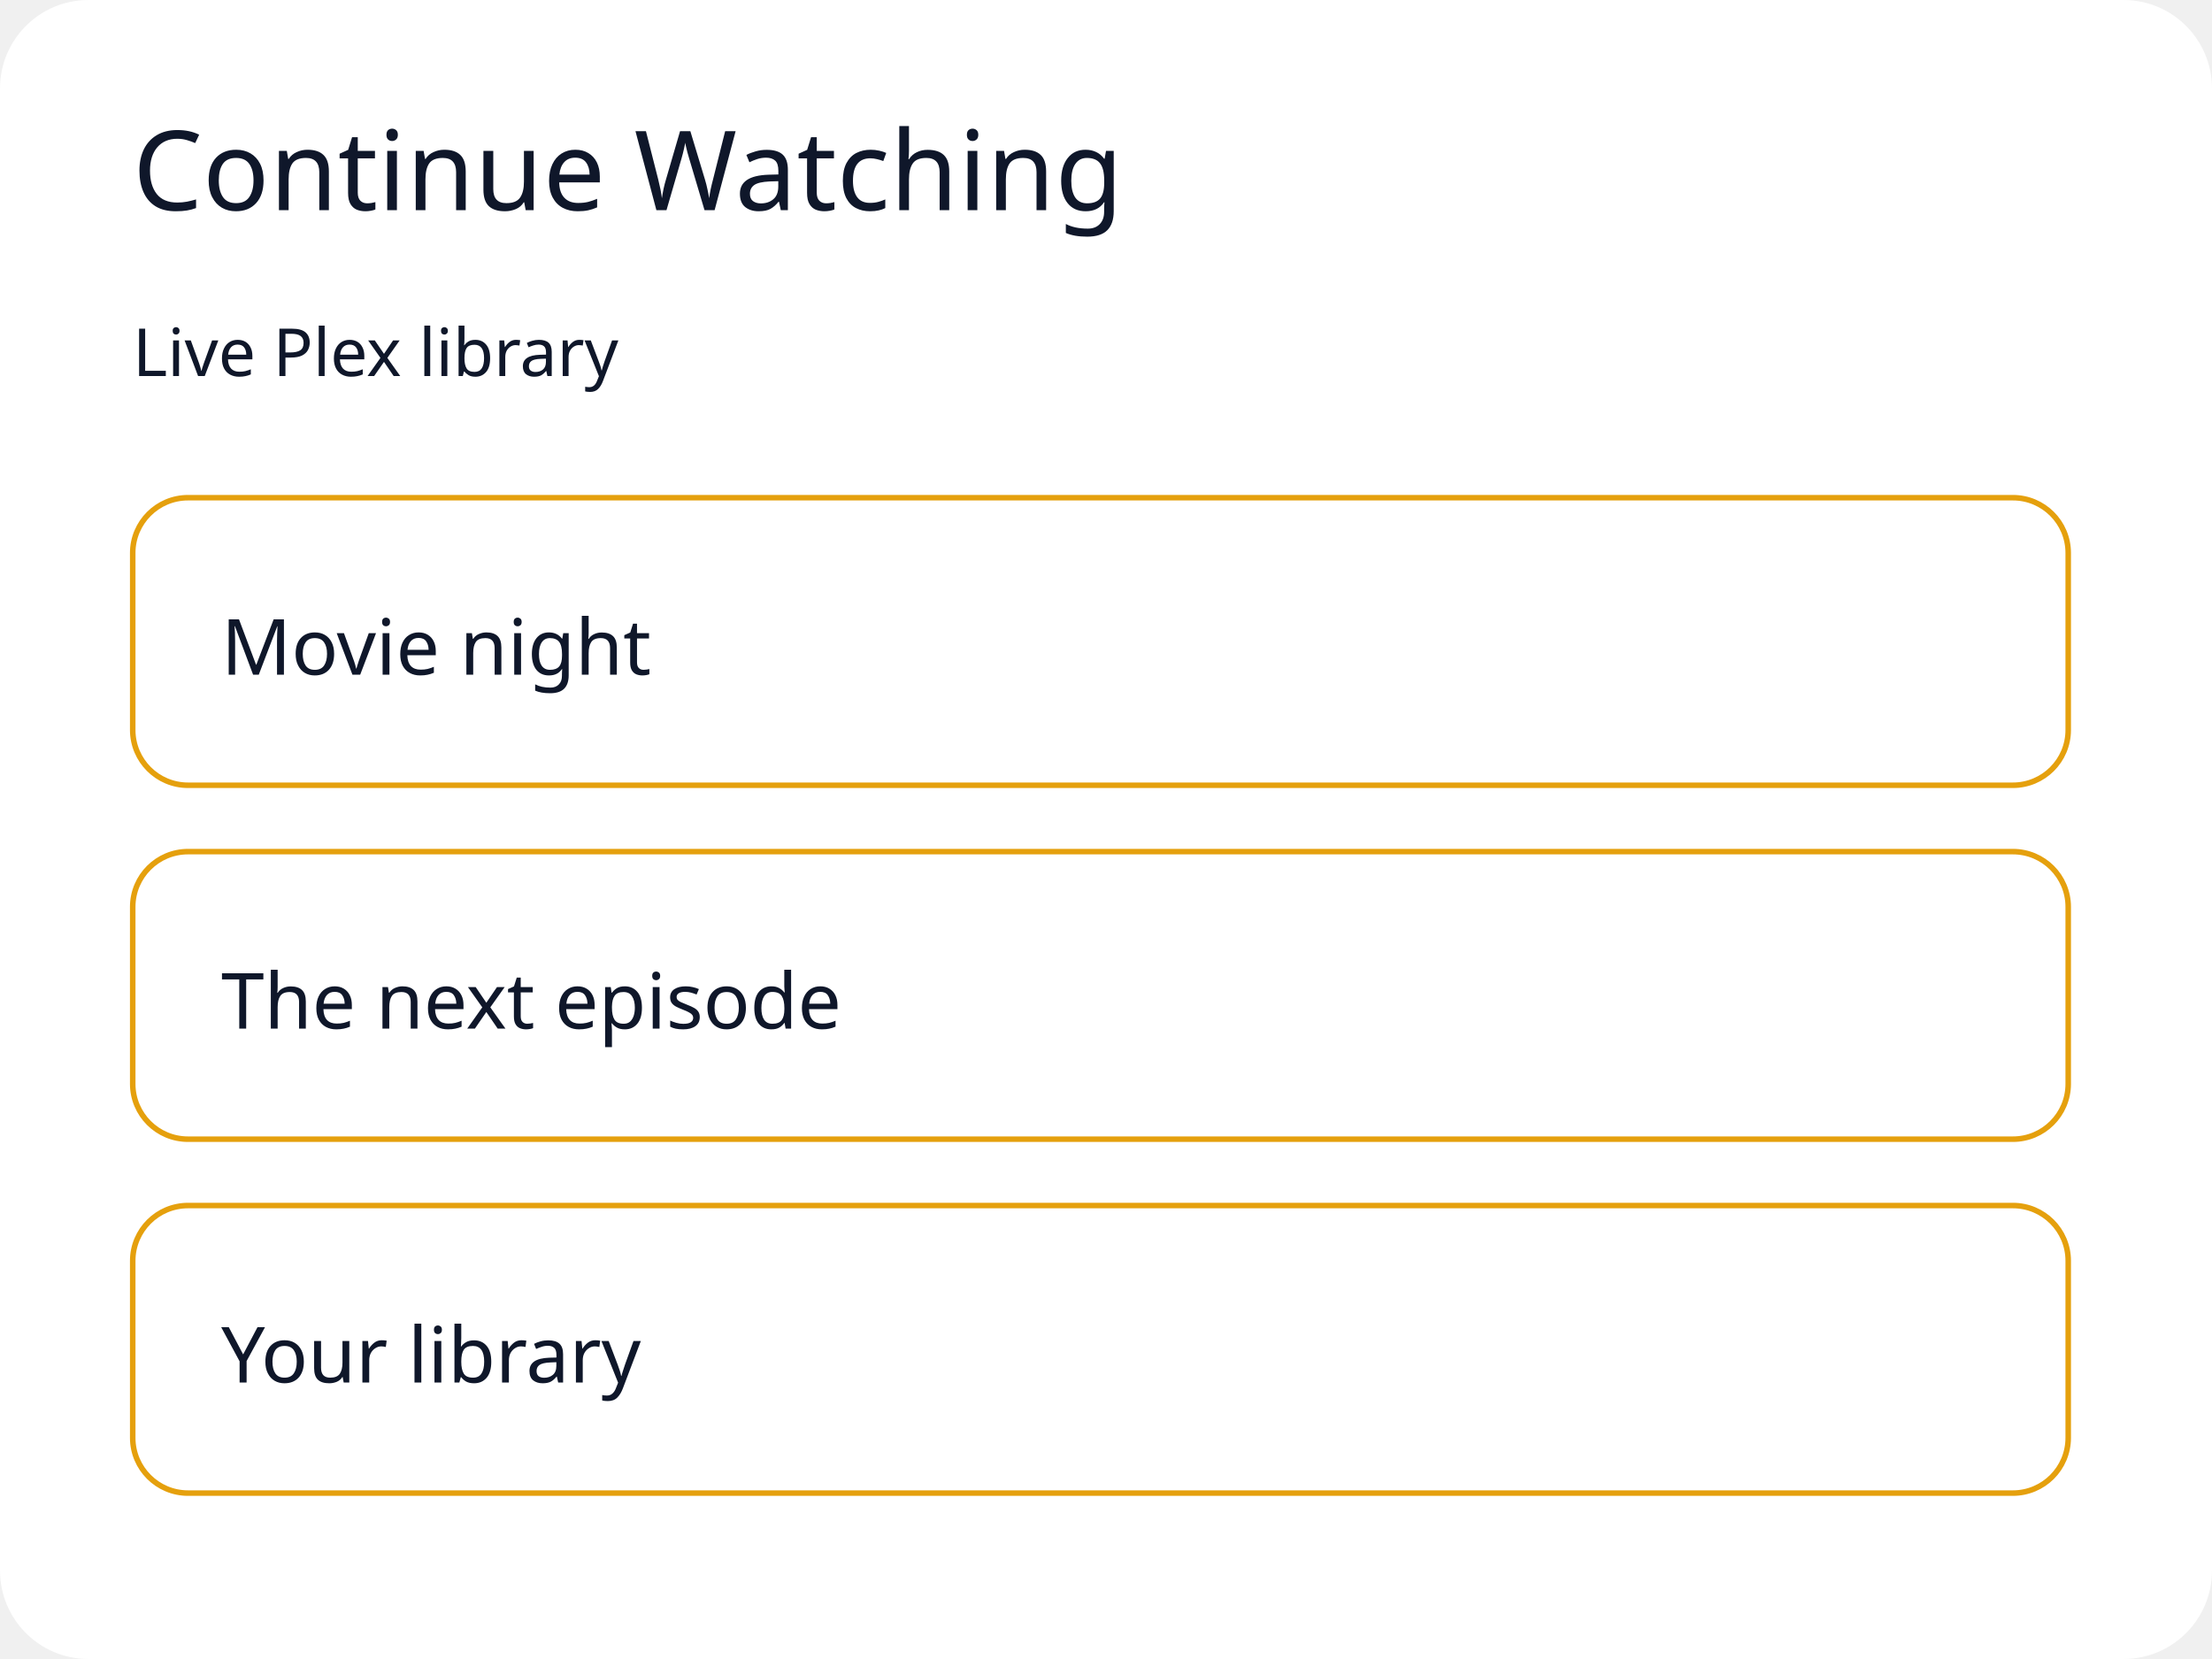
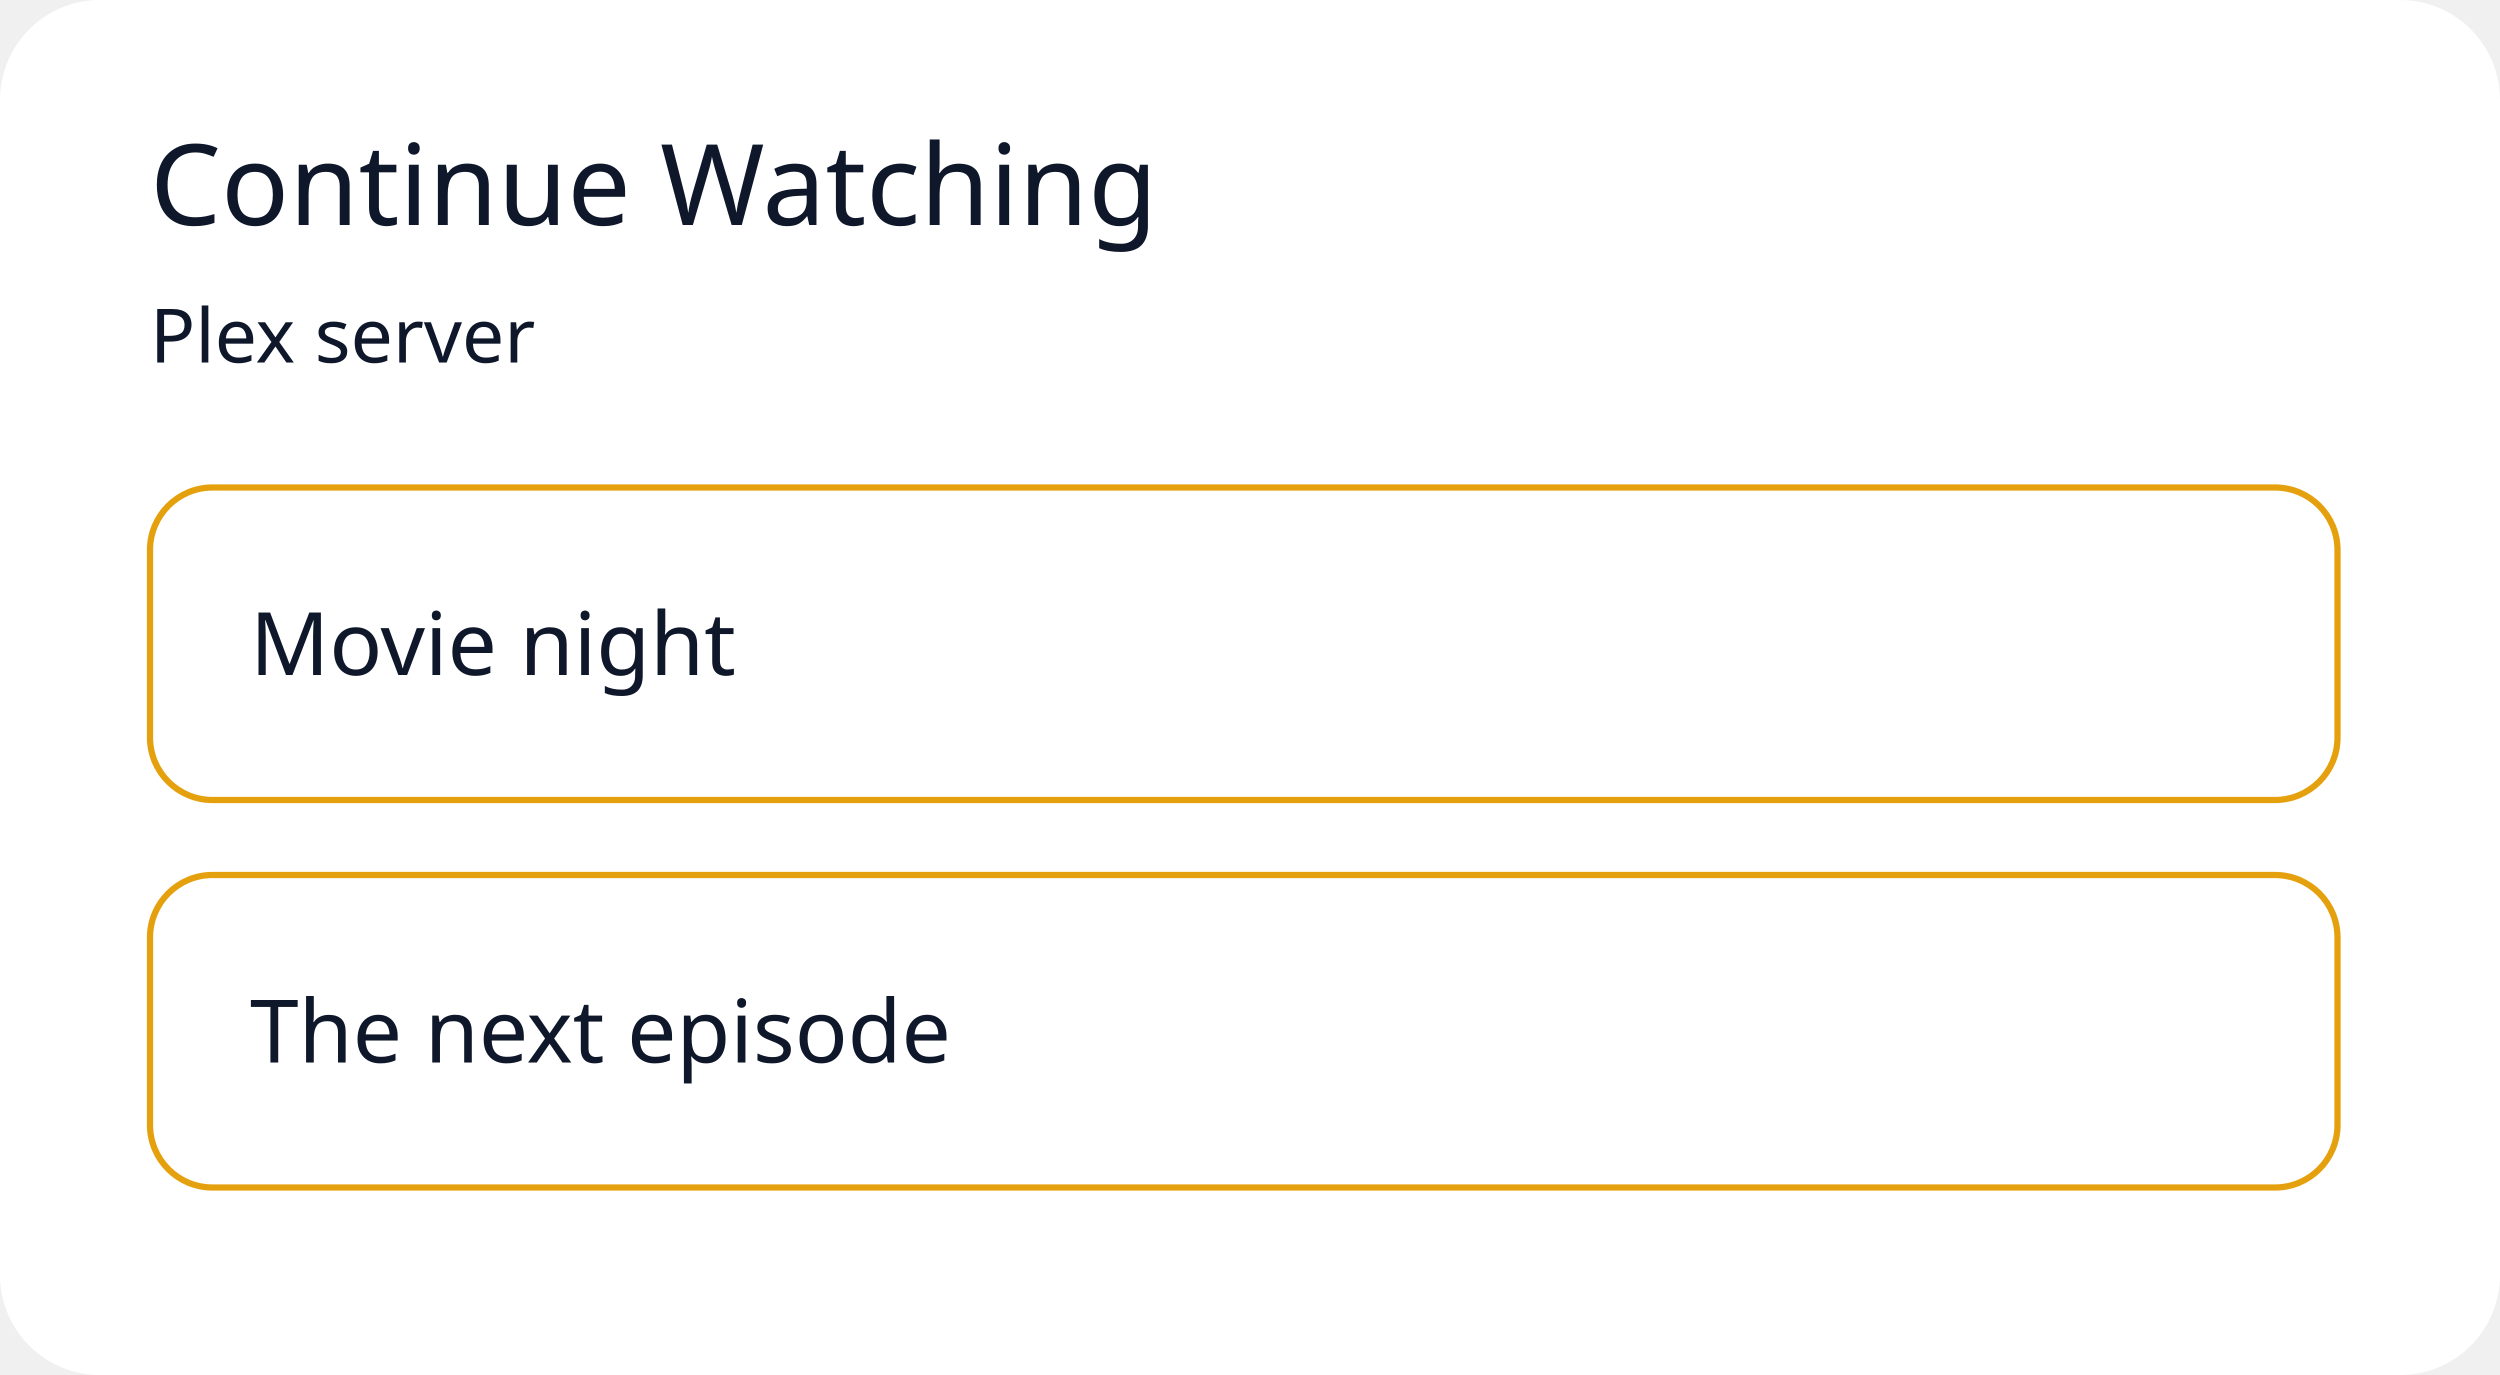
- <svg xmlns="http://www.w3.org/2000/svg" width="400" height="300" viewBox="0 0 400 300">
-   <rect width="400" height="300" rx="16" fill="#ffffff" />
+ <svg xmlns="http://www.w3.org/2000/svg" width="400" height="220" viewBox="0 0 400 220">
+   <rect width="400" height="220" rx="16" fill="#ffffff" />
  <g font-family="sans-serif" fill="#0f172a">
-     <text x="24" y="38" font-size="20">Continue Watching</text>
-     <text x="24" y="68" font-size="12">Live Plex library</text>
-     <rect x="24" y="90" width="350" height="52" rx="10" fill="none" stroke="#e5a00d" />
-     <text x="40" y="122" font-size="14">Movie night</text>
-     <rect x="24" y="154" width="350" height="52" rx="10" fill="none" stroke="#e5a00d" />
-     <text x="40" y="186" font-size="14">The next episode</text>
-     <rect x="24" y="218" width="350" height="52" rx="10" fill="none" stroke="#e5a00d" />
-     <text x="40" y="250" font-size="14">Your library</text>
+     <text x="24" y="36" font-size="18">Continue Watching</text>
+     <text x="24" y="58" font-size="12">Plex server</text>
+     <rect x="24" y="78" width="350" height="50" rx="10" fill="none" stroke="#e5a00d" />
+     <text x="40" y="108" font-size="14">Movie night</text>
+     <rect x="24" y="140" width="350" height="50" rx="10" fill="none" stroke="#e5a00d" />
+     <text x="40" y="170" font-size="14">The next episode</text>
  </g>
</svg>
